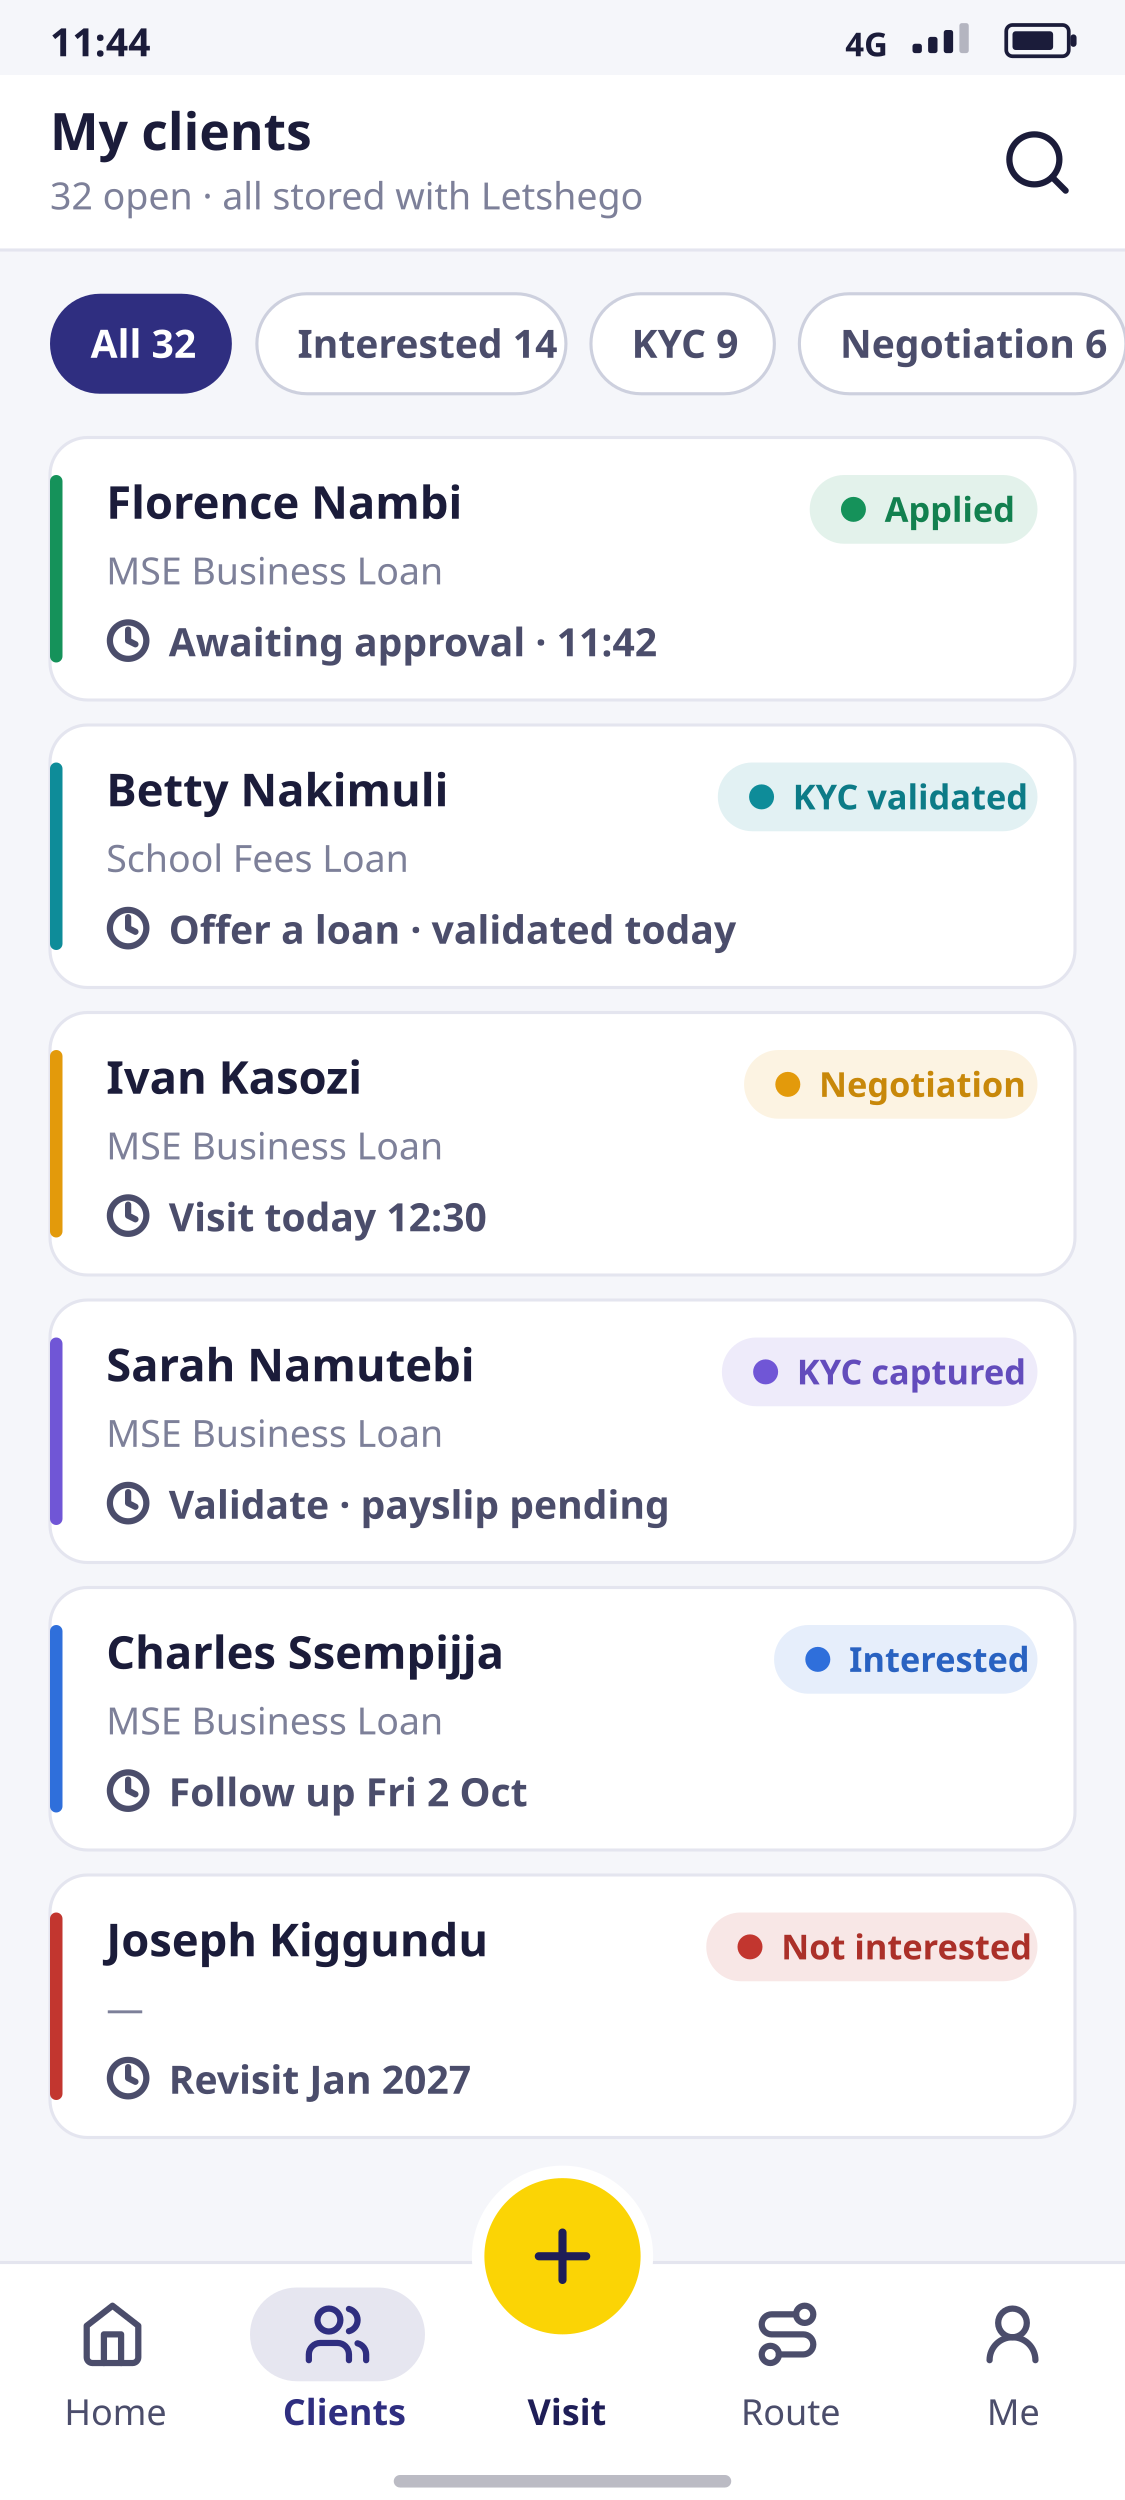
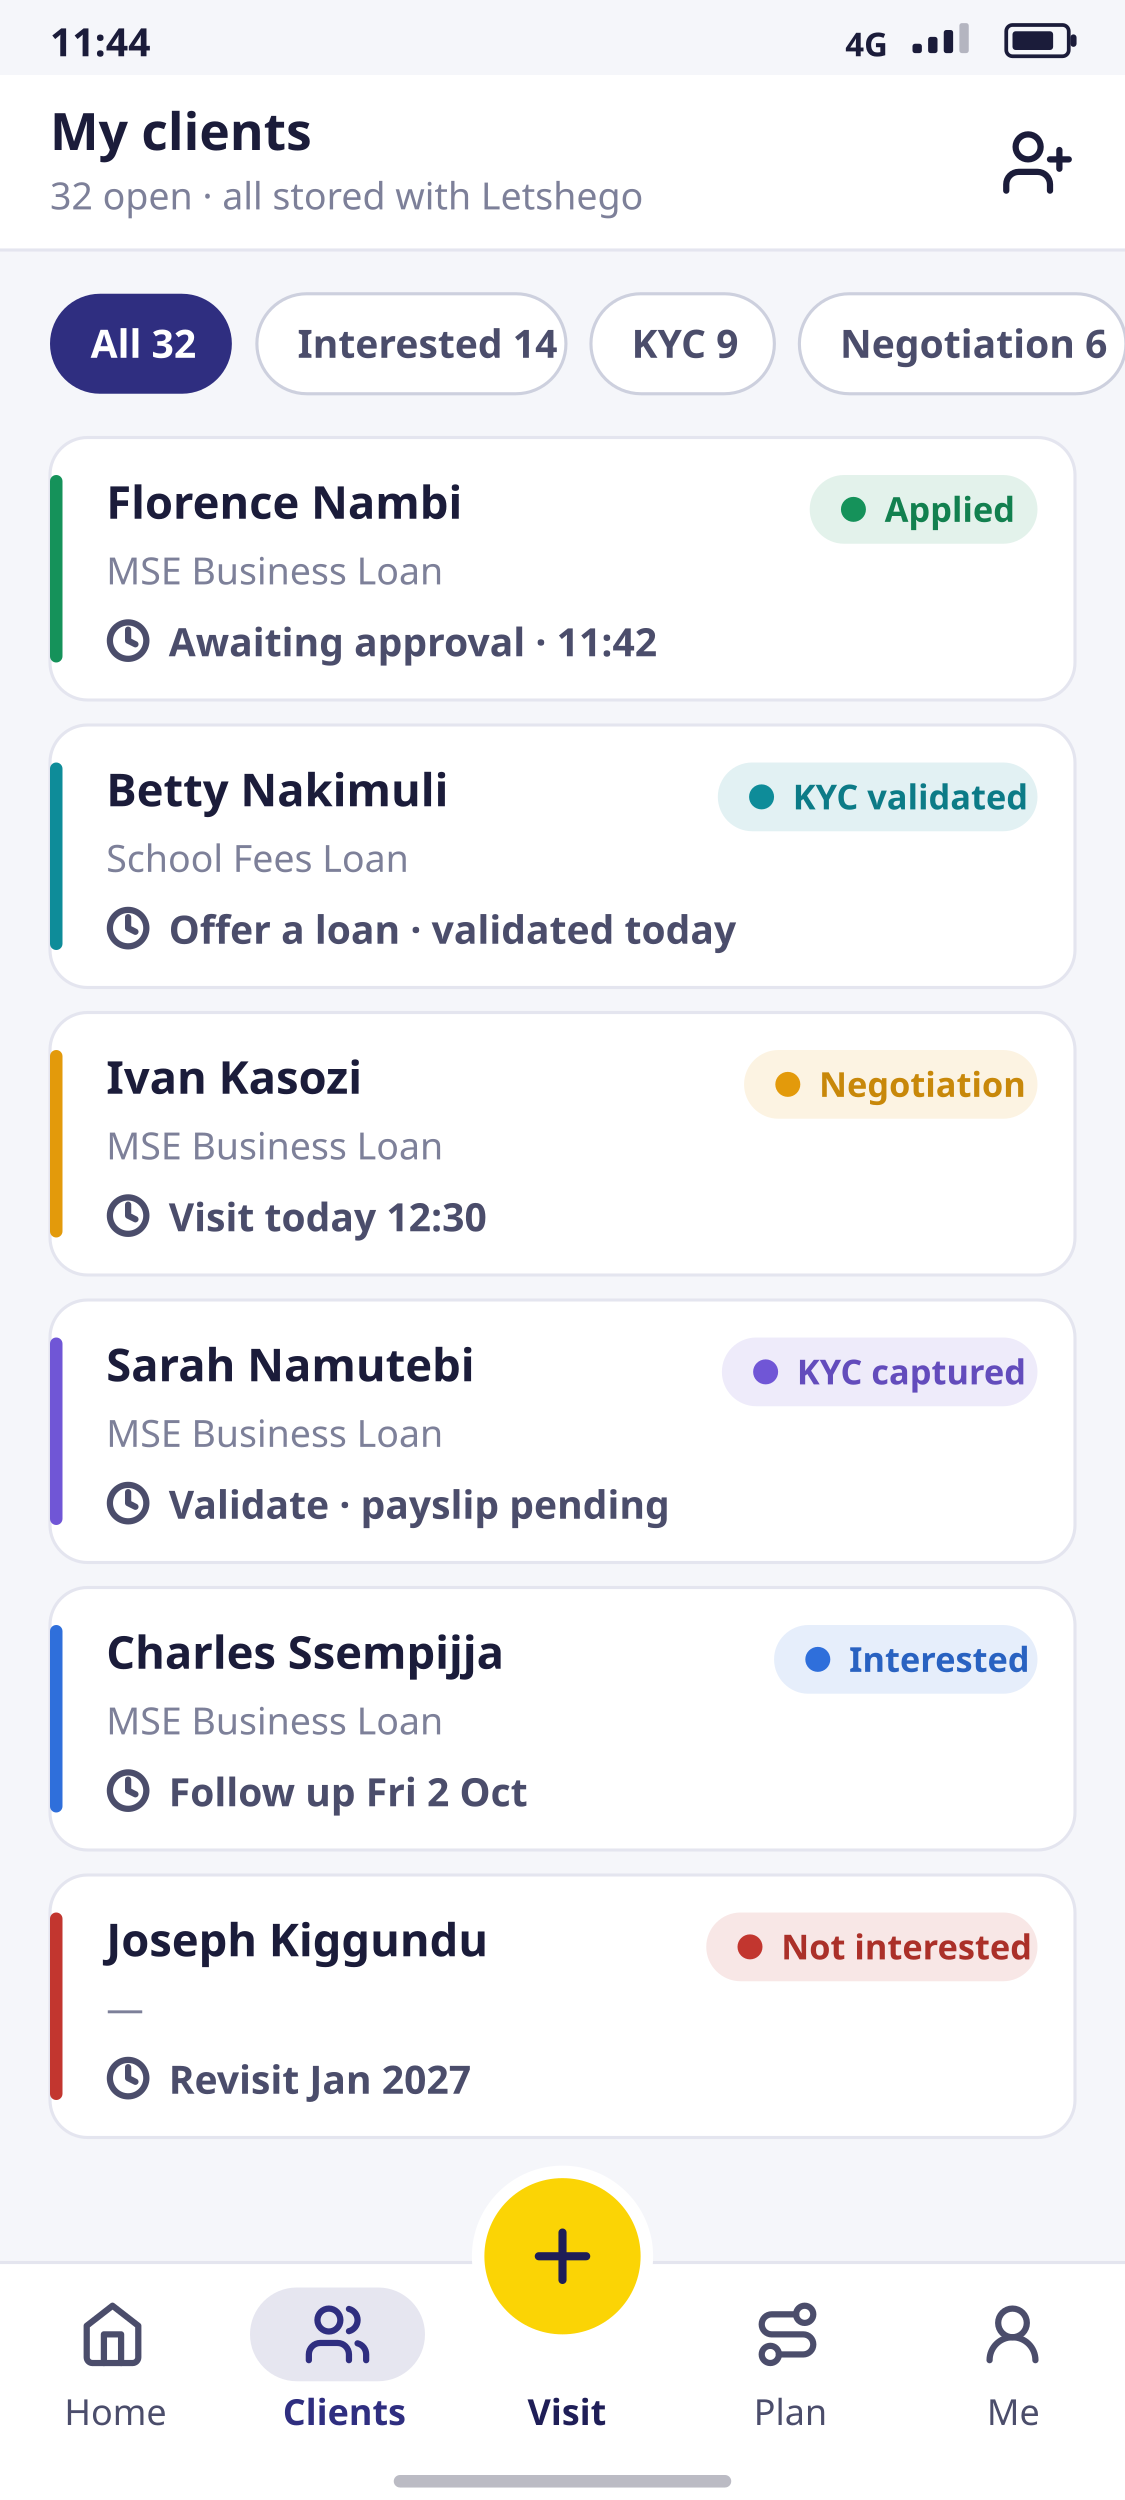
<svg xmlns="http://www.w3.org/2000/svg" width="360" height="800" viewBox="0 0 360 800">
  <rect id="screen-background" x="0.0" y="0.0" width="360.0" height="800.0" fill="#F5F6FA" />
  <g id="status-bar">
    <text id="11-44" x="16.0" y="18.0" font-family="Segoe UI" font-size="12.5" font-weight="600" fill="#1B1C3A">11:44</text>
    <rect id="battery" x="322.0" y="8.0" width="20.0" height="10.0" rx="2" fill="none" stroke="#1B1C3A" stroke-width="1.2" />
    <rect x="324.0" y="10.0" width="13.0" height="6.0" rx="1" fill="#1B1C3A" />
    <rect x="342.5" y="11.0" width="2.0" height="4.0" rx="1" fill="#1B1C3A" />
    <rect id="signal-bar" x="292.0" y="14.0" width="3.0" height="3.0" rx="0.8" fill="#1B1C3A" fill-opacity="1" />
    <rect id="signal-bar-2" x="297.0" y="11.8" width="3.0" height="5.2" rx="0.8" fill="#1B1C3A" fill-opacity="1" />
    <rect id="signal-bar-3" x="302.0" y="9.6" width="3.0" height="7.4" rx="0.8" fill="#1B1C3A" fill-opacity="1" />
    <rect id="signal-bar-4" x="307.0" y="7.4" width="3.0" height="9.6" rx="0.8" fill="#1B1C3A" fill-opacity="0.3" />
    <text id="network" x="270.5" y="18.0" font-family="Segoe UI" font-size="10.5" font-weight="700" fill="#1B1C3A">4G</text>
  </g>
  <g id="app-bar">
    <rect id="app-bar-bg" x="0.0" y="24.0" width="360.0" height="56.0" fill="#FFFFFF" />
    <line x1="0.0" y1="80.0" x2="360.0" y2="80.0" stroke="#E4E5EF" stroke-width="1" />
    <text id="My-clients" x="16.0" y="48.0" font-family="Segoe UI" font-size="16.5" font-weight="600" fill="#1B1C3A">My clients</text>
    <text id="32-open-all-stored-with-Le" x="16.0" y="67.0" font-family="Segoe UI" font-size="12" font-weight="400" fill="#7D8099">32 open · all stored with Letshego</text>
-     <g id="icon-search" transform="translate(320.0 40.0) scale(1)">
-       <path d="M11 3a8 8 0 1 0 0 16 8 8 0 1 0 0-16z" fill="none" stroke="#1B1C3A" stroke-width="2.00" stroke-linecap="round" stroke-linejoin="round" />
-       <path d="M21 21l-4.3-4.3" fill="none" stroke="#1B1C3A" stroke-width="2.00" stroke-linecap="round" stroke-linejoin="round" />
+     <g id="icon-userplus" transform="translate(320.0 40.0) scale(1)">
+       <path d="M16 21v-2a4 4 0 0 0-4-4H6a4 4 0 0 0-4 4v2" fill="none" stroke="#1B1C3A" stroke-width="2.00" stroke-linecap="round" stroke-linejoin="round" />
+       <path d="M9 3a4 4 0 1 0 0 8 4 4 0 1 0 0-8z" fill="none" stroke="#1B1C3A" stroke-width="2.00" stroke-linecap="round" stroke-linejoin="round" />
+       <path d="M19 8v6" fill="none" stroke="#1B1C3A" stroke-width="2.00" stroke-linecap="round" stroke-linejoin="round" />
+       <path d="M22 11h-6" fill="none" stroke="#1B1C3A" stroke-width="2.00" stroke-linecap="round" stroke-linejoin="round" />
    </g>
  </g>
  <g id="filter-chips">
    <rect x="16.0" y="94.0" width="58.2" height="32.0" rx="16" fill="#2F2E80" />
    <text id="All-32" x="29.0" y="114.5" font-family="Segoe UI" font-size="12.5" font-weight="600" fill="#FFFFFF">All 32</text>
    <rect x="82.2" y="94.0" width="98.9" height="32.0" rx="16" fill="#FFFFFF" stroke="#CDD0DE" stroke-width="1" />
    <text id="Interested-14" x="95.2" y="114.5" font-family="Segoe UI" font-size="12.5" font-weight="600" fill="#4B4D6B">Interested 14</text>
    <rect x="189.1" y="94.0" width="58.7" height="32.0" rx="16" fill="#FFFFFF" stroke="#CDD0DE" stroke-width="1" />
    <text id="KYC-9" x="202.1" y="114.5" font-family="Segoe UI" font-size="12.5" font-weight="600" fill="#4B4D6B">KYC 9</text>
    <rect x="255.8" y="94.0" width="104.5" height="32.0" rx="16" fill="#FFFFFF" stroke="#CDD0DE" stroke-width="1" />
    <text id="Negotiation-6" x="268.8" y="114.5" font-family="Segoe UI" font-size="12.5" font-weight="600" fill="#4B4D6B">Negotiation 6</text>
  </g>
  <g id="client-Florence-Nambi">
    <rect x="16.0" y="140.0" width="328.0" height="84.0" rx="12" fill="#FFFFFF" stroke="#E4E5EF" stroke-width="1" />
    <rect x="16.0" y="152.0" width="4.0" height="60.0" rx="2" fill="#15925A" />
    <text id="Florence-Nambi" x="34.0" y="166.0" font-family="Segoe UI" font-size="14.5" font-weight="600" fill="#1B1C3A">Florence Nambi</text>
    <g id="chip-Applied">
      <rect x="259.1" y="152.0" width="72.9" height="22.0" rx="11.0" fill="#E3F2EB" />
      <circle cx="273.1" cy="163.0" r="4.0" fill="#15925A" />
      <text id="Applied" x="283.1" y="167.0" font-family="Segoe UI" font-size="11" font-weight="600" fill="#12804F">Applied</text>
    </g>
    <text id="MSE-Business-Loan" x="34.0" y="187.0" font-family="Segoe UI" font-size="12" font-weight="400" fill="#7D8099">MSE Business Loan</text>
    <g id="icon-clock" transform="translate(34.0 198.0) scale(0.5833)">
      <path d="M12 2a10 10 0 1 0 0 20 10 10 0 1 0 0-20z" fill="none" stroke="#4B4D6B" stroke-width="3.43" stroke-linecap="round" stroke-linejoin="round" />
      <path d="M12 6v6l4 2" fill="none" stroke="#4B4D6B" stroke-width="3.43" stroke-linecap="round" stroke-linejoin="round" />
    </g>
    <text id="Awaiting-approval-11-42" x="54.0" y="210.0" font-family="Segoe UI" font-size="12.5" font-weight="600" fill="#4B4D6B">Awaiting approval · 11:42</text>
  </g>
  <g id="client-Betty-Nakimuli">
    <rect x="16.0" y="232.0" width="328.0" height="84.0" rx="12" fill="#FFFFFF" stroke="#E4E5EF" stroke-width="1" />
    <rect x="16.0" y="244.0" width="4.0" height="60.0" rx="2" fill="#0E8C99" />
    <text id="Betty-Nakimuli" x="34.0" y="258.0" font-family="Segoe UI" font-size="14.5" font-weight="600" fill="#1B1C3A">Betty Nakimuli</text>
    <g id="chip-KYC-validated">
      <rect x="229.7" y="244.0" width="102.3" height="22.0" rx="11.0" fill="#E2F1F3" />
      <circle cx="243.7" cy="255.0" r="4.0" fill="#0E8C99" />
      <text id="KYC-validated" x="253.7" y="259.0" font-family="Segoe UI" font-size="11" font-weight="600" fill="#0C7B87">KYC validated</text>
    </g>
    <text id="School-Fees-Loan" x="34.0" y="279.0" font-family="Segoe UI" font-size="12" font-weight="400" fill="#7D8099">School Fees Loan</text>
    <g id="icon-clock-2" transform="translate(34.0 290.0) scale(0.5833)">
      <path d="M12 2a10 10 0 1 0 0 20 10 10 0 1 0 0-20z" fill="none" stroke="#4B4D6B" stroke-width="3.43" stroke-linecap="round" stroke-linejoin="round" />
      <path d="M12 6v6l4 2" fill="none" stroke="#4B4D6B" stroke-width="3.43" stroke-linecap="round" stroke-linejoin="round" />
    </g>
    <text id="Offer-a-loan-validated-tod" x="54.0" y="302.0" font-family="Segoe UI" font-size="12.5" font-weight="600" fill="#4B4D6B">Offer a loan · validated today</text>
  </g>
  <g id="client-Ivan-Kasozi">
    <rect x="16.0" y="324.0" width="328.0" height="84.0" rx="12" fill="#FFFFFF" stroke="#E4E5EF" stroke-width="1" />
    <rect x="16.0" y="336.0" width="4.0" height="60.0" rx="2" fill="#E39A0B" />
    <text id="Ivan-Kasozi" x="34.0" y="350.0" font-family="Segoe UI" font-size="14.5" font-weight="600" fill="#1B1C3A">Ivan Kasozi</text>
    <g id="chip-Negotiation">
      <rect x="238.1" y="336.0" width="93.9" height="22.0" rx="11.0" fill="#FCF3E2" />
      <circle cx="252.1" cy="347.0" r="4.0" fill="#E39A0B" />
      <text id="Negotiation" x="262.1" y="351.0" font-family="Segoe UI" font-size="11" font-weight="600" fill="#C8880A">Negotiation</text>
    </g>
    <text id="MSE-Business-Loan-2" x="34.0" y="371.0" font-family="Segoe UI" font-size="12" font-weight="400" fill="#7D8099">MSE Business Loan</text>
    <g id="icon-clock-3" transform="translate(34.0 382.0) scale(0.5833)">
      <path d="M12 2a10 10 0 1 0 0 20 10 10 0 1 0 0-20z" fill="none" stroke="#4B4D6B" stroke-width="3.43" stroke-linecap="round" stroke-linejoin="round" />
      <path d="M12 6v6l4 2" fill="none" stroke="#4B4D6B" stroke-width="3.43" stroke-linecap="round" stroke-linejoin="round" />
    </g>
    <text id="Visit-today-12-30" x="54.0" y="394.0" font-family="Segoe UI" font-size="12.5" font-weight="600" fill="#4B4D6B">Visit today 12:30</text>
  </g>
  <g id="client-Sarah-Namutebi">
    <rect x="16.0" y="416.0" width="328.0" height="84.0" rx="12" fill="#FFFFFF" stroke="#E4E5EF" stroke-width="1" />
    <rect x="16.0" y="428.0" width="4.0" height="60.0" rx="2" fill="#7056D6" />
    <text id="Sarah-Namutebi" x="34.0" y="442.0" font-family="Segoe UI" font-size="14.5" font-weight="600" fill="#1B1C3A">Sarah Namutebi</text>
    <g id="chip-KYC-captured">
      <rect x="231.0" y="428.0" width="101.0" height="22.0" rx="11.0" fill="#EEEBFA" />
      <circle cx="245.0" cy="439.0" r="4.0" fill="#7056D6" />
      <text id="KYC-captured" x="255.0" y="443.0" font-family="Segoe UI" font-size="11" font-weight="600" fill="#634CBC">KYC captured</text>
    </g>
    <text id="MSE-Business-Loan-3" x="34.0" y="463.0" font-family="Segoe UI" font-size="12" font-weight="400" fill="#7D8099">MSE Business Loan</text>
    <g id="icon-clock-4" transform="translate(34.0 474.0) scale(0.5833)">
      <path d="M12 2a10 10 0 1 0 0 20 10 10 0 1 0 0-20z" fill="none" stroke="#4B4D6B" stroke-width="3.43" stroke-linecap="round" stroke-linejoin="round" />
      <path d="M12 6v6l4 2" fill="none" stroke="#4B4D6B" stroke-width="3.43" stroke-linecap="round" stroke-linejoin="round" />
    </g>
    <text id="Validate-payslip-pending" x="54.0" y="486.0" font-family="Segoe UI" font-size="12.5" font-weight="600" fill="#4B4D6B">Validate · payslip pending</text>
  </g>
  <g id="client-Charles-Ssempijja">
    <rect x="16.0" y="508.0" width="328.0" height="84.0" rx="12" fill="#FFFFFF" stroke="#E4E5EF" stroke-width="1" />
    <rect x="16.0" y="520.0" width="4.0" height="60.0" rx="2" fill="#2F6FDB" />
    <text id="Charles-Ssempijja" x="34.0" y="534.0" font-family="Segoe UI" font-size="14.5" font-weight="600" fill="#1B1C3A">Charles Ssempijja</text>
    <g id="chip-Interested">
      <rect x="247.7" y="520.0" width="84.3" height="22.0" rx="11.0" fill="#E6EEFB" />
      <circle cx="261.7" cy="531.0" r="4.0" fill="#2F6FDB" />
      <text id="Interested" x="271.7" y="535.0" font-family="Segoe UI" font-size="11" font-weight="600" fill="#2962C1">Interested</text>
    </g>
    <text id="MSE-Business-Loan-4" x="34.0" y="555.0" font-family="Segoe UI" font-size="12" font-weight="400" fill="#7D8099">MSE Business Loan</text>
    <g id="icon-clock-5" transform="translate(34.0 566.0) scale(0.5833)">
      <path d="M12 2a10 10 0 1 0 0 20 10 10 0 1 0 0-20z" fill="none" stroke="#4B4D6B" stroke-width="3.43" stroke-linecap="round" stroke-linejoin="round" />
      <path d="M12 6v6l4 2" fill="none" stroke="#4B4D6B" stroke-width="3.43" stroke-linecap="round" stroke-linejoin="round" />
    </g>
    <text id="Follow-up-Fri-2-Oct" x="54.0" y="578.0" font-family="Segoe UI" font-size="12.5" font-weight="600" fill="#4B4D6B">Follow up Fri 2 Oct</text>
  </g>
  <g id="client-Joseph-Kiggundu">
    <rect x="16.0" y="600.0" width="328.0" height="84.0" rx="12" fill="#FFFFFF" stroke="#E4E5EF" stroke-width="1" />
    <rect x="16.0" y="612.0" width="4.0" height="60.0" rx="2" fill="#C2362F" />
    <text id="Joseph-Kiggundu" x="34.0" y="626.0" font-family="Segoe UI" font-size="14.5" font-weight="600" fill="#1B1C3A">Joseph Kiggundu</text>
    <g id="chip-Not-interested">
      <rect x="226.0" y="612.0" width="106.0" height="22.0" rx="11.0" fill="#F8E7E6" />
      <circle cx="240.0" cy="623.0" r="4.0" fill="#C2362F" />
      <text id="Not-interested" x="250.0" y="627.0" font-family="Segoe UI" font-size="11" font-weight="600" fill="#AB3029">Not interested</text>
    </g>
    <text id="layer" x="34.0" y="647.0" font-family="Segoe UI" font-size="12" font-weight="400" fill="#7D8099">—</text>
    <g id="icon-clock-6" transform="translate(34.0 658.0) scale(0.5833)">
      <path d="M12 2a10 10 0 1 0 0 20 10 10 0 1 0 0-20z" fill="none" stroke="#4B4D6B" stroke-width="3.43" stroke-linecap="round" stroke-linejoin="round" />
      <path d="M12 6v6l4 2" fill="none" stroke="#4B4D6B" stroke-width="3.43" stroke-linecap="round" stroke-linejoin="round" />
    </g>
    <text id="Revisit-Jan-2027" x="54.0" y="670.0" font-family="Segoe UI" font-size="12.5" font-weight="600" fill="#4B4D6B">Revisit Jan 2027</text>
  </g>
  <g id="bottom-navigation">
    <rect id="nav-bg" x="0.0" y="724.0" width="360.0" height="76.0" fill="#FFFFFF" />
    <line x1="0.0" y1="724.0" x2="360.0" y2="724.0" stroke="#E4E5EF" stroke-width="1" />
    <g id="tab-Home">
      <g id="icon-home" transform="translate(25.0 736.0) scale(0.9167)">
        <path d="M3 9l9-7 9 7v11a2 2 0 0 1-2 2H5a2 2 0 0 1-2-2z" fill="none" stroke="#4B4D6B" stroke-width="2.18" stroke-linecap="round" stroke-linejoin="round" />
        <path d="M9 22V12h6v10" fill="none" stroke="#4B4D6B" stroke-width="2.18" stroke-linecap="round" stroke-linejoin="round" />
      </g>
      <text id="Home" x="20.6" y="776.0" font-family="Segoe UI" font-size="11.5" font-weight="400" fill="#4B4D6B">Home</text>
    </g>
    <g id="tab-Clients">
      <rect id="indicator" x="80.0" y="732.0" width="56.0" height="30.0" rx="15" fill="#E6E6F0" />
      <g id="icon-users" transform="translate(97.0 736.0) scale(0.9167)">
        <path d="M16 21v-2a4 4 0 0 0-4-4H6a4 4 0 0 0-4 4v2" fill="none" stroke="#2F2E80" stroke-width="2.18" stroke-linecap="round" stroke-linejoin="round" />
        <path d="M9 3a4 4 0 1 0 0 8 4 4 0 1 0 0-8z" fill="none" stroke="#2F2E80" stroke-width="2.18" stroke-linecap="round" stroke-linejoin="round" />
        <path d="M22 21v-2a4 4 0 0 0-3-3.87" fill="none" stroke="#2F2E80" stroke-width="2.18" stroke-linecap="round" stroke-linejoin="round" />
        <path d="M16 3.13a4 4 0 0 1 0 7.75" fill="none" stroke="#2F2E80" stroke-width="2.18" stroke-linecap="round" stroke-linejoin="round" />
      </g>
      <text id="Clients" x="90.5" y="776.0" font-family="Segoe UI" font-size="11.5" font-weight="600" fill="#2F2E80">Clients</text>
    </g>
    <g id="tab-Visit">
      <circle id="visit-button" cx="180.0" cy="722.0" r="27.0" fill="#FBD405" stroke="#FFFFFF" stroke-width="4" />
      <g id="icon-plus" transform="translate(167.0 709.0) scale(1.0833)">
        <path d="M12 5v14" fill="none" stroke="#1F1E57" stroke-width="2.40" stroke-linecap="round" stroke-linejoin="round" />
        <path d="M5 12h14" fill="none" stroke="#1F1E57" stroke-width="2.40" stroke-linecap="round" stroke-linejoin="round" />
      </g>
      <text id="Visit" x="168.8" y="776.0" font-family="Segoe UI" font-size="11.5" font-weight="600" fill="#1F1E57">Visit</text>
    </g>
-     <g id="tab-Route">
+     <g id="tab-Plan">
      <g id="icon-route" transform="translate(241.0 736.0) scale(0.9167)">
        <path d="M6 16a3 3 0 1 0 0 6 3 3 0 1 0 0-6z" fill="none" stroke="#4B4D6B" stroke-width="2.18" stroke-linecap="round" stroke-linejoin="round" />
        <path d="M9 19h8.5a3.5 3.5 0 0 0 0-7h-11a3.5 3.5 0 0 1 0-7H15" fill="none" stroke="#4B4D6B" stroke-width="2.18" stroke-linecap="round" stroke-linejoin="round" />
        <path d="M18 2a3 3 0 1 0 0 6 3 3 0 1 0 0-6z" fill="none" stroke="#4B4D6B" stroke-width="2.18" stroke-linecap="round" stroke-linejoin="round" />
      </g>
-       <text id="Route" x="237.1" y="776.0" font-family="Segoe UI" font-size="11.5" font-weight="400" fill="#4B4D6B">Route</text>
+       <text id="Plan" x="241.2" y="776.0" font-family="Segoe UI" font-size="11.5" font-weight="400" fill="#4B4D6B">Plan</text>
    </g>
    <g id="tab-Me">
      <g id="icon-user" transform="translate(313.0 736.0) scale(0.9167)">
        <path d="M12 3a5 5 0 1 0 0 10 5 5 0 1 0 0-10z" fill="none" stroke="#4B4D6B" stroke-width="2.18" stroke-linecap="round" stroke-linejoin="round" />
        <path d="M20 21a8 8 0 0 0-16 0" fill="none" stroke="#4B4D6B" stroke-width="2.18" stroke-linecap="round" stroke-linejoin="round" />
      </g>
      <text id="Me" x="315.8" y="776.0" font-family="Segoe UI" font-size="11.5" font-weight="400" fill="#4B4D6B">Me</text>
    </g>
    <rect id="gesture-bar" x="126.0" y="792.0" width="108.0" height="4.0" rx="2" fill="#1B1C3A" fill-opacity="0.3" />
  </g>
</svg>
